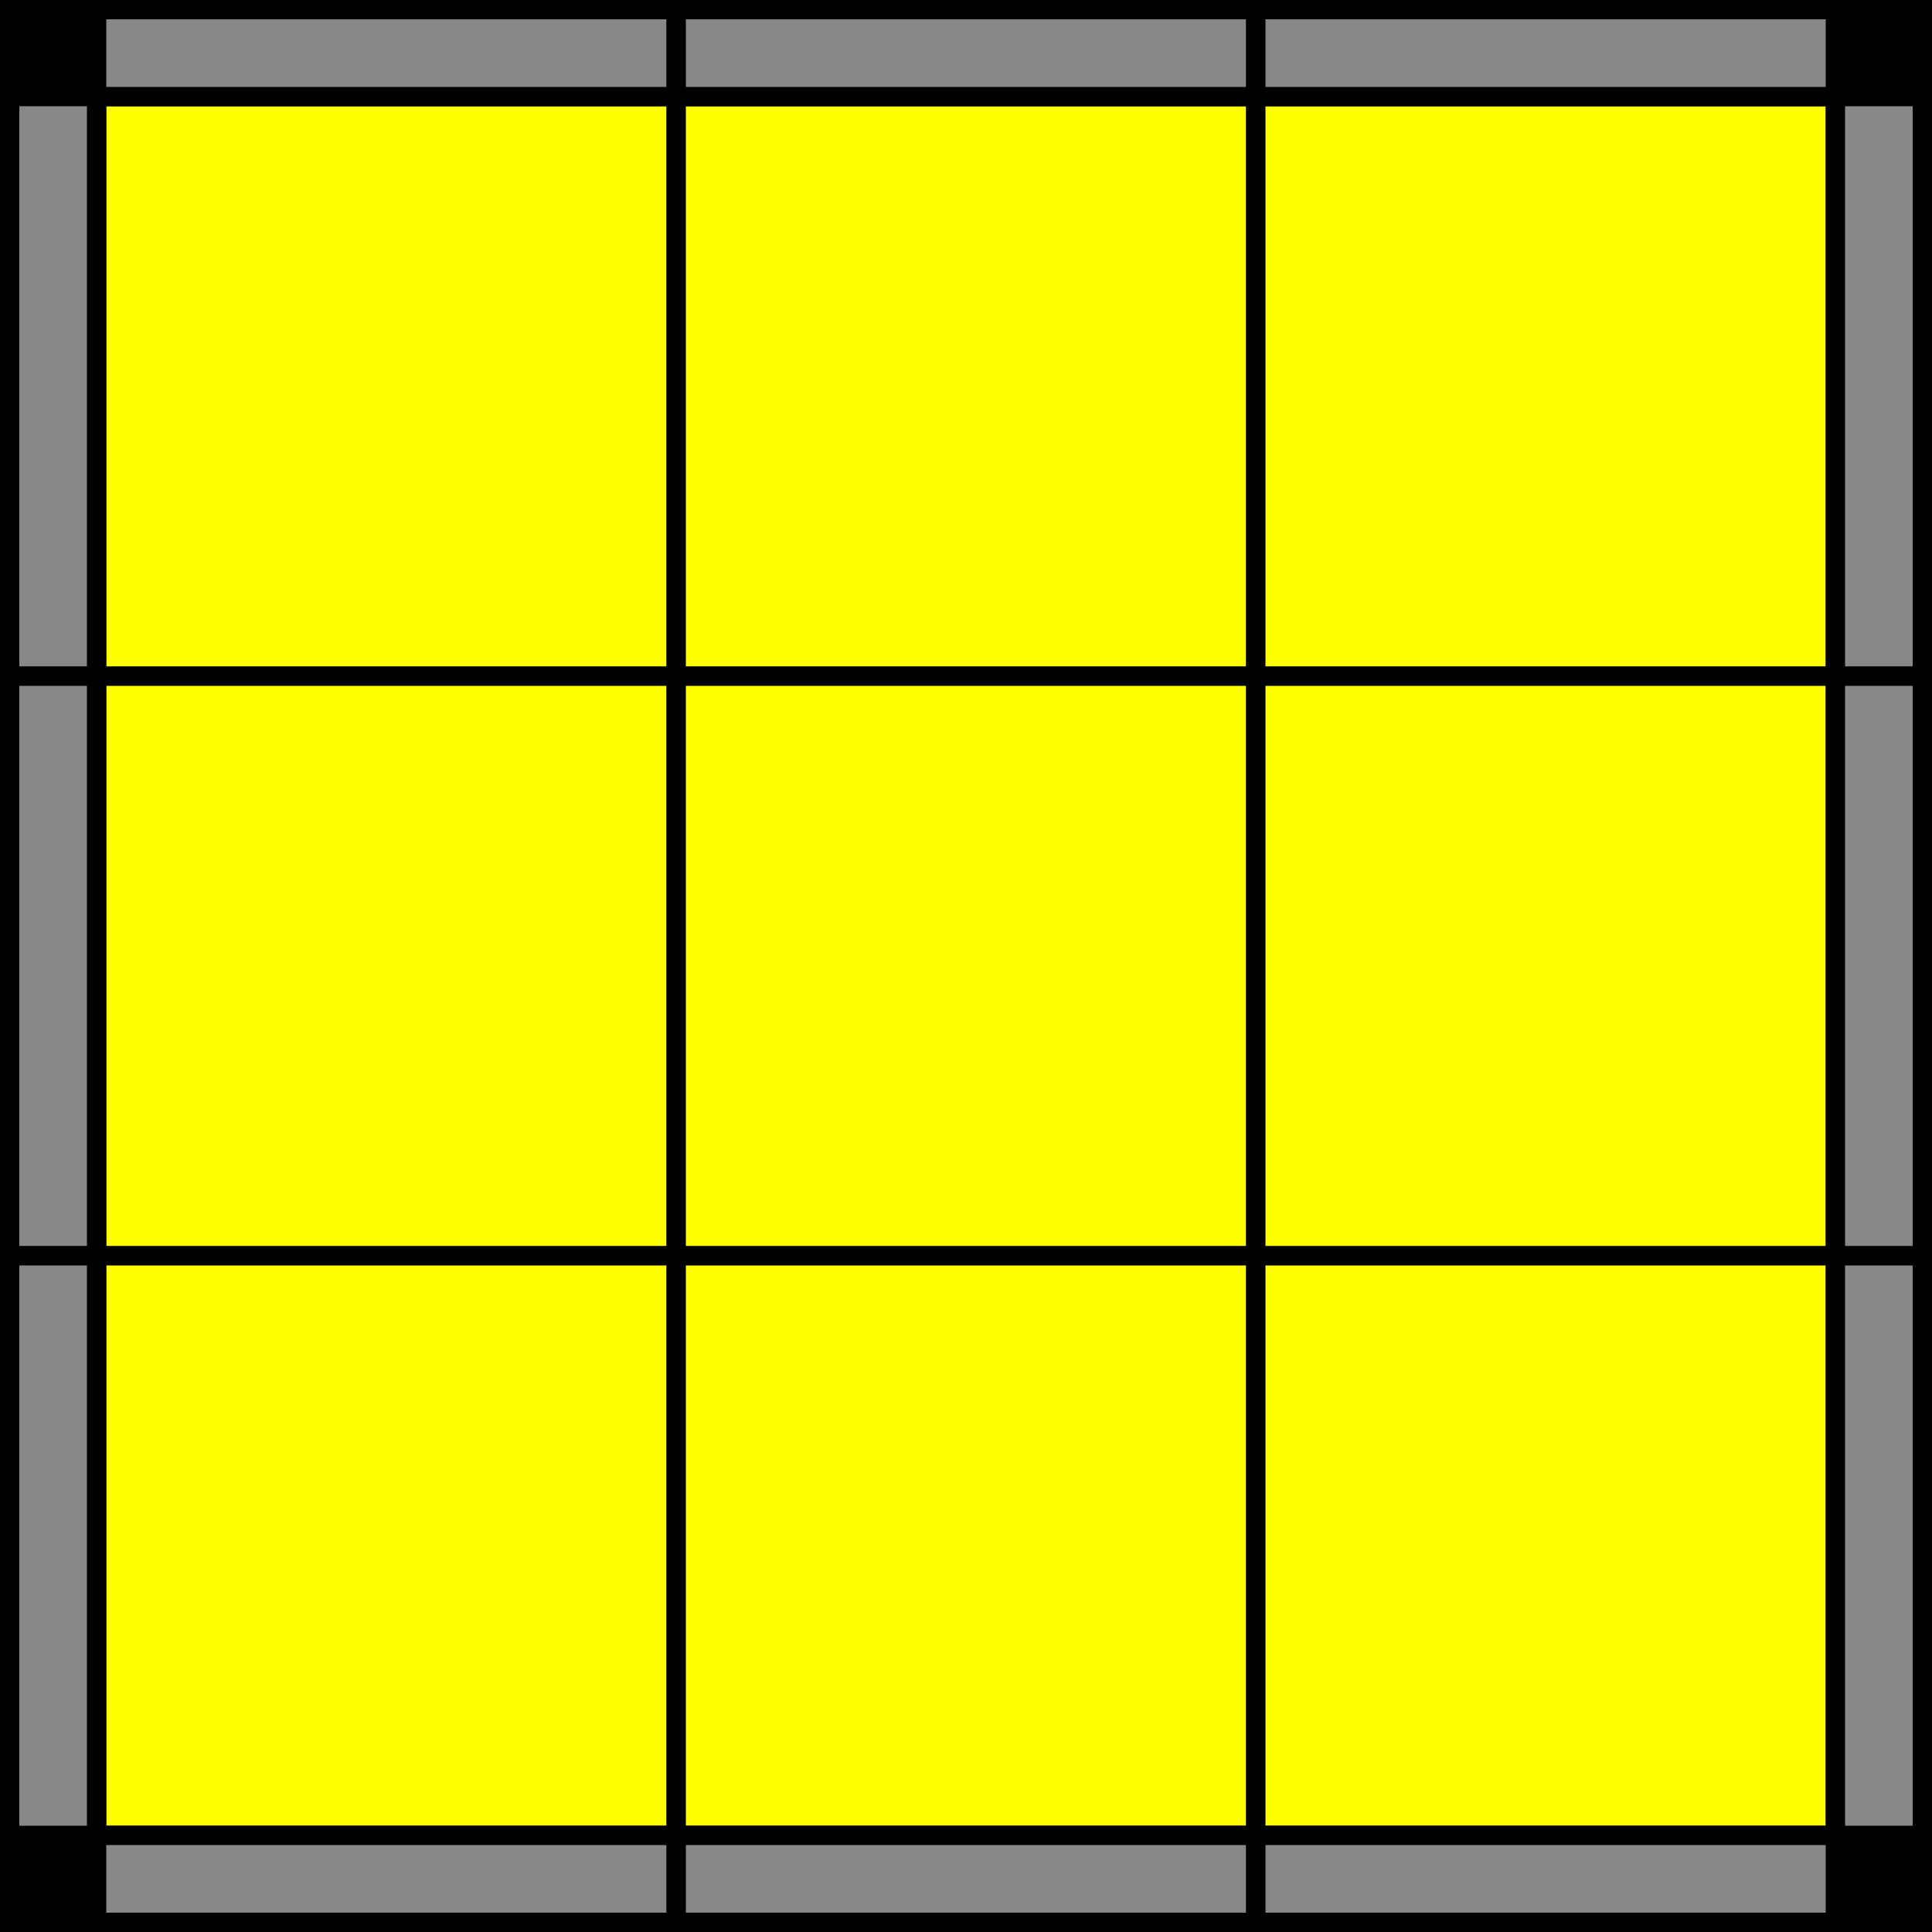
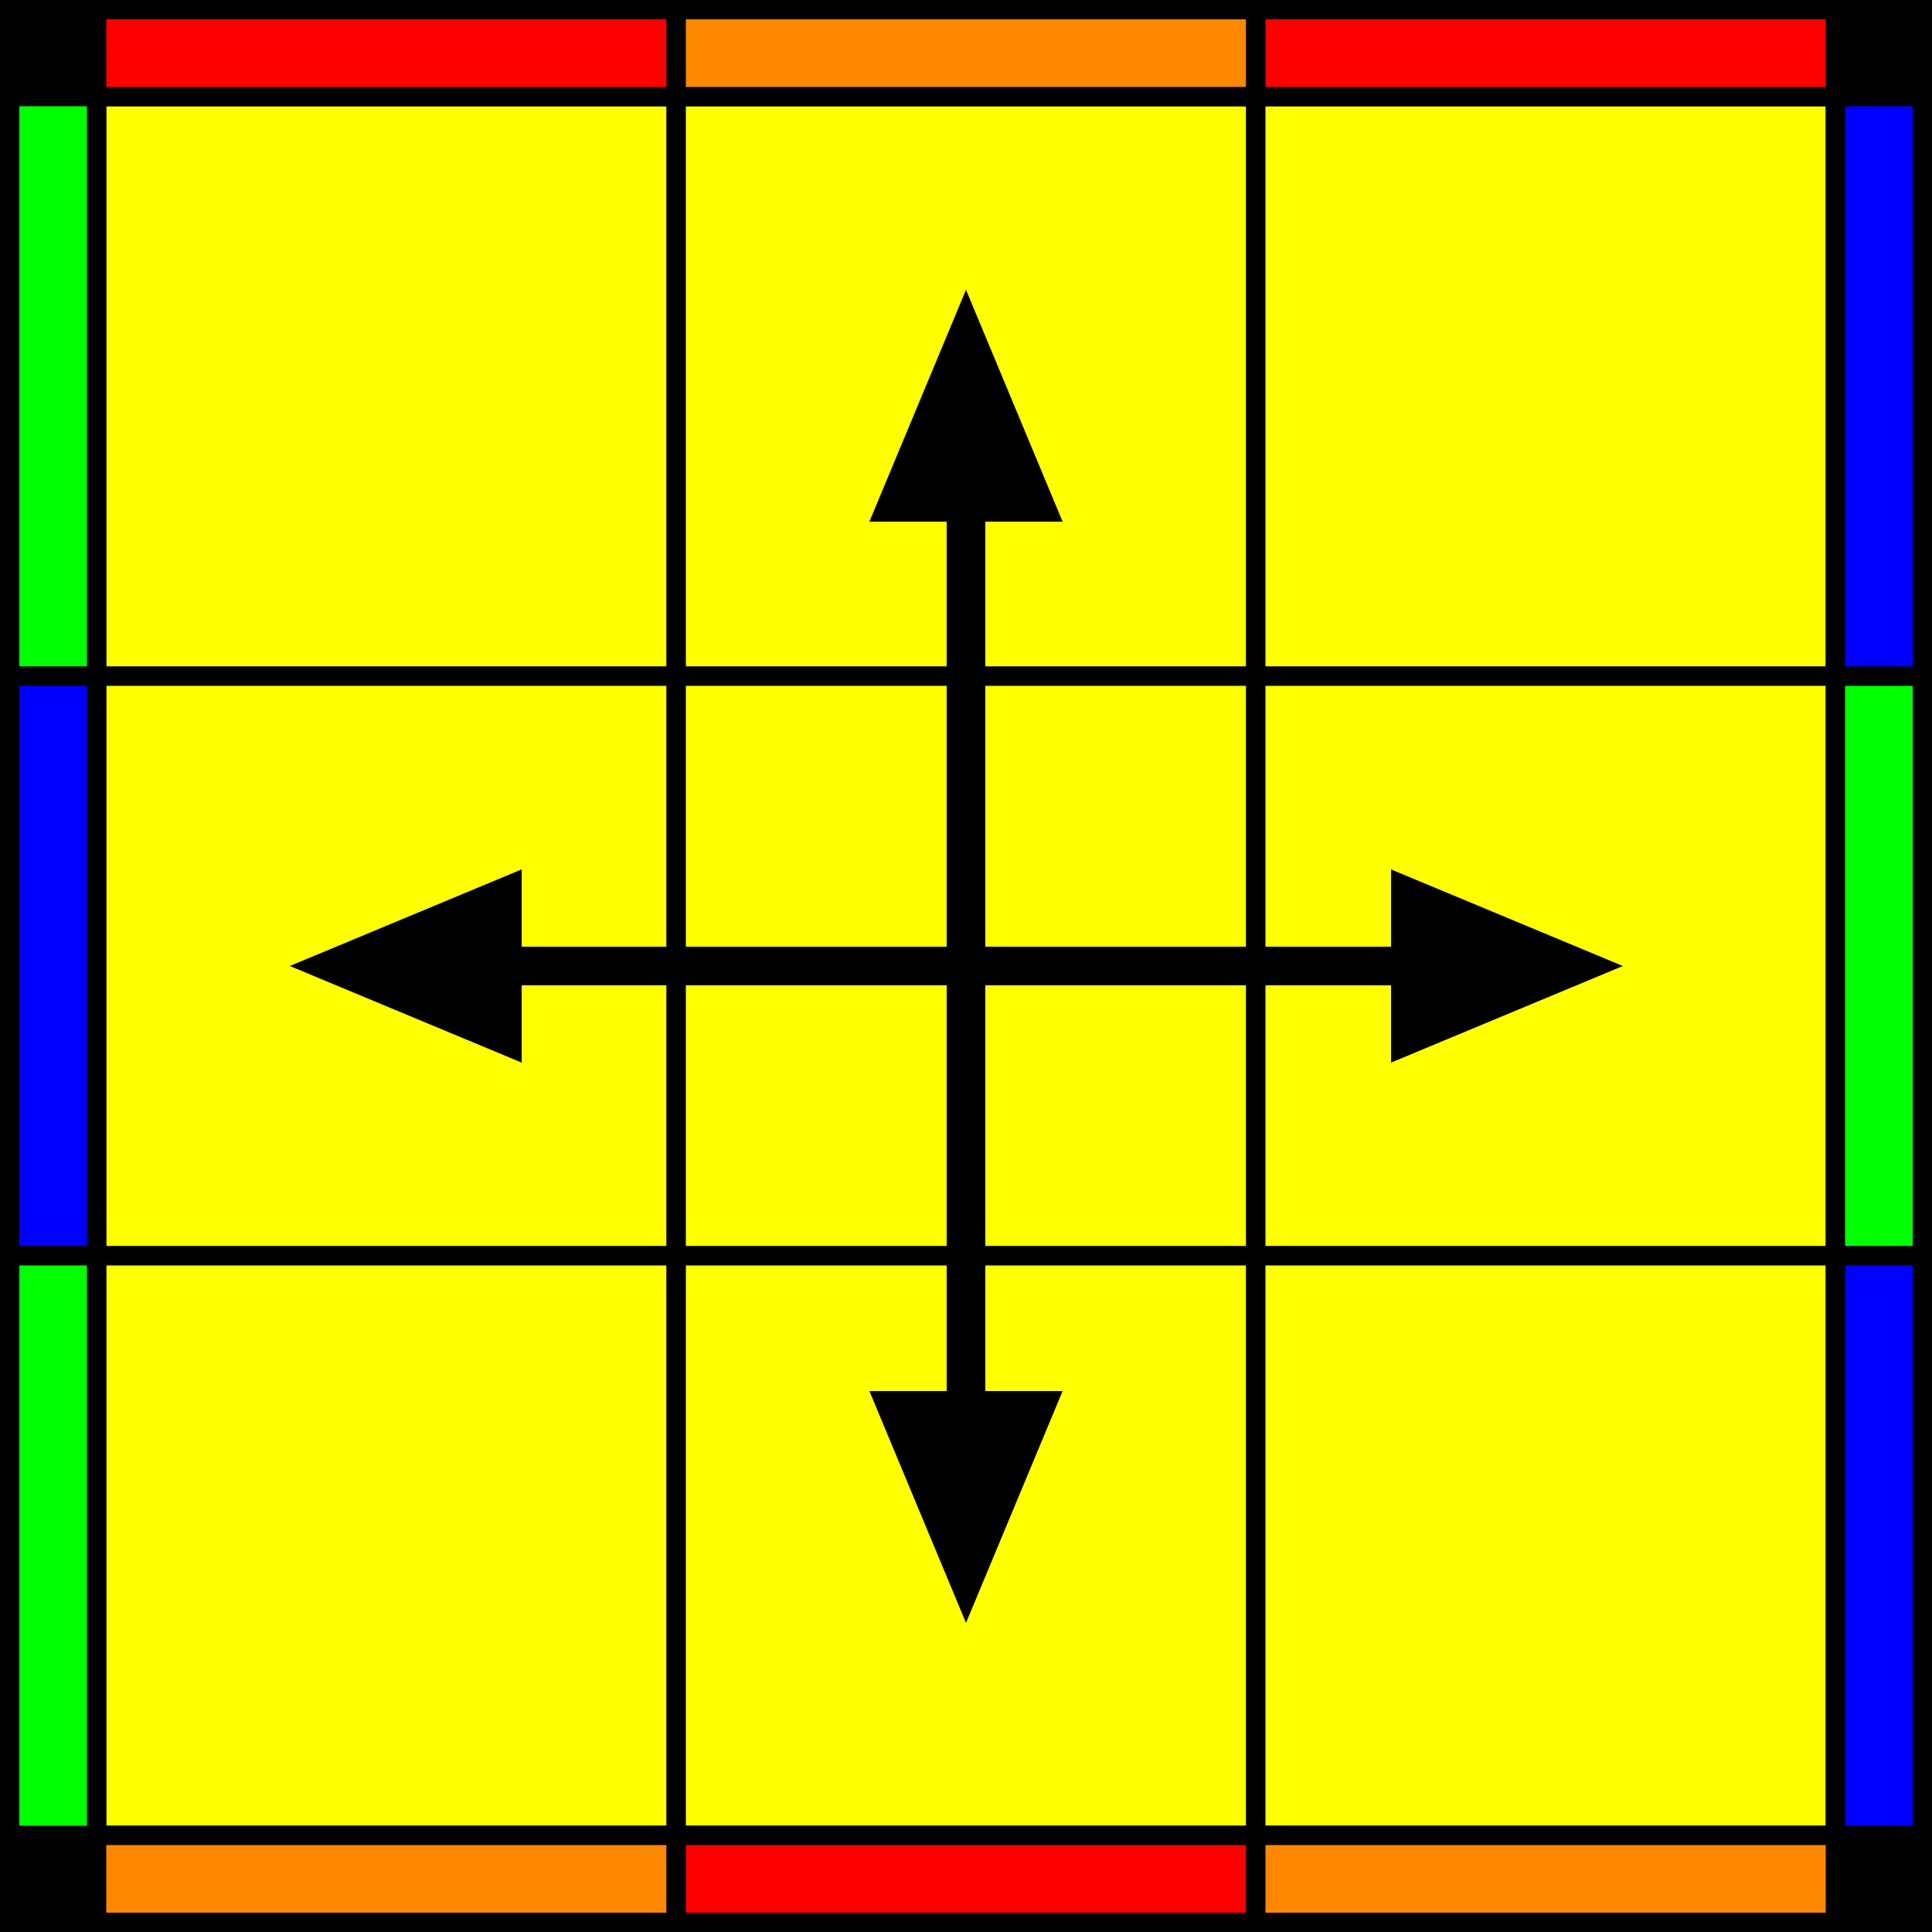
<svg xmlns="http://www.w3.org/2000/svg" version="1.1" width="200" height="200" viewBox="0 0 200 200 ">
+   <defs>
+     <marker id="arrowhead1" markerWidth="10" markerHeight="7" refX="4" refY="2.5" orient="auto">
+       <polygon points="0 0, 6 2.5, 0 5" />
+     </marker>
+     <marker id="arrowhead2" markerWidth="10" markerHeight="7" refX="2.5" refY="2.5" orient="auto">
+       <polygon points="6 0, 0 2.5, 6 5" />
+     </marker>
+   </defs>
  <g stroke="black" stroke-width="10">
    <rect x="5" y="5" width="190" height="190" fill="#888" />
  </g>
  <g stroke="black" stroke-width="2">
-     <rect x="10" y="10" width="60" height="60" fill="#ff0" />
-     <rect x="70" y="10" width="60" height="60" fill="#ff0" />
-     <rect x="130" y="10" width="60" height="60" fill="#ff0" />
-     <rect x="10" y="70" width="60" height="60" fill="#ff0" />
-     <rect x="70" y="70" width="60" height="60" fill="#ff0" />
-     <rect x="130" y="70" width="60" height="60" fill="#ff0" />
-     <rect x="10" y="130" width="60" height="60" fill="#ff0" />
-     <rect x="70" y="130" width="60" height="60" fill="#ff0" />
-     <rect x="130" y="130" width="60" height="60" fill="#ff0" />
+     <rect x="10" y="10" width="60" height="60" fill="#FFFF00" />
+     <rect x="70" y="10" width="60" height="60" fill="#FFFF00" />
+     <rect x="130" y="10" width="60" height="60" fill="#FFFF00" />
+     <rect x="10" y="70" width="60" height="60" fill="#FFFF00" />
+     <rect x="70" y="70" width="60" height="60" fill="#FFFF00" />
+     <rect x="130" y="70" width="60" height="60" fill="#FFFF00" />
+     <rect x="10" y="130" width="60" height="60" fill="#FFFF00" />
+     <rect x="70" y="130" width="60" height="60" fill="#FFFF00" />
+     <rect x="130" y="130" width="60" height="60" fill="#FFFF00" />
  </g>
  <g stroke="black" stroke-width="2">
-     <rect x="10" y="1" width="60" height="9" fill="#888" />
-     <rect x="70" y="1" width="60" height="9" fill="#888" />
-     <rect x="130" y="1" width="60" height="9" fill="#888" />
-     <rect x="1" y="10" width="9" height="60" fill="#888" />
-     <rect x="190" y="10" width="9" height="60" fill="#888" />
-     <rect x="1" y="70" width="9" height="60" fill="#888" />
-     <rect x="190" y="70" width="9" height="60" fill="#888" />
-     <rect x="1" y="130" width="9" height="60" fill="#888" />
-     <rect x="190" y="130" width="9" height="60" fill="#888" />
-     <rect x="10" y="190" width="60" height="9" fill="#888" />
-     <rect x="70" y="190" width="60" height="9" fill="#888" />
-     <rect x="130" y="190" width="60" height="9" fill="#888" />
+     <rect x="10" y="1" width="60" height="9" fill="#FF0000" />
+     <rect x="70" y="1" width="60" height="9" fill="#FF8800" />
+     <rect x="130" y="1" width="60" height="9" fill="#FF0000" />
+     <rect x="1" y="10" width="9" height="60" fill="#00FF00" />
+     <rect x="190" y="10" width="9" height="60" fill="#0000FF" />
+     <rect x="1" y="70" width="9" height="60" fill="#0000FF" />
+     <rect x="190" y="70" width="9" height="60" fill="#00FF00" />
+     <rect x="1" y="130" width="9" height="60" fill="#00FF00" />
+     <rect x="190" y="130" width="9" height="60" fill="#0000FF" />
+     <rect x="10" y="190" width="60" height="9" fill="#FF8800" />
+     <rect x="70" y="190" width="60" height="9" fill="#FF0000" />
+     <rect x="130" y="190" width="60" height="9" fill="#FF8800" />
  </g>
+   <line x1="100" y1="40" x2="100" y2="160" stroke="#000" stroke-width="4" marker-end="url(#arrowhead1)" marker-start="url(#arrowhead2)" />
+   <line x1="40" y1="100" x2="160" y2="100" stroke="#000" stroke-width="4" marker-end="url(#arrowhead1)" marker-start="url(#arrowhead2)" />
</svg>
